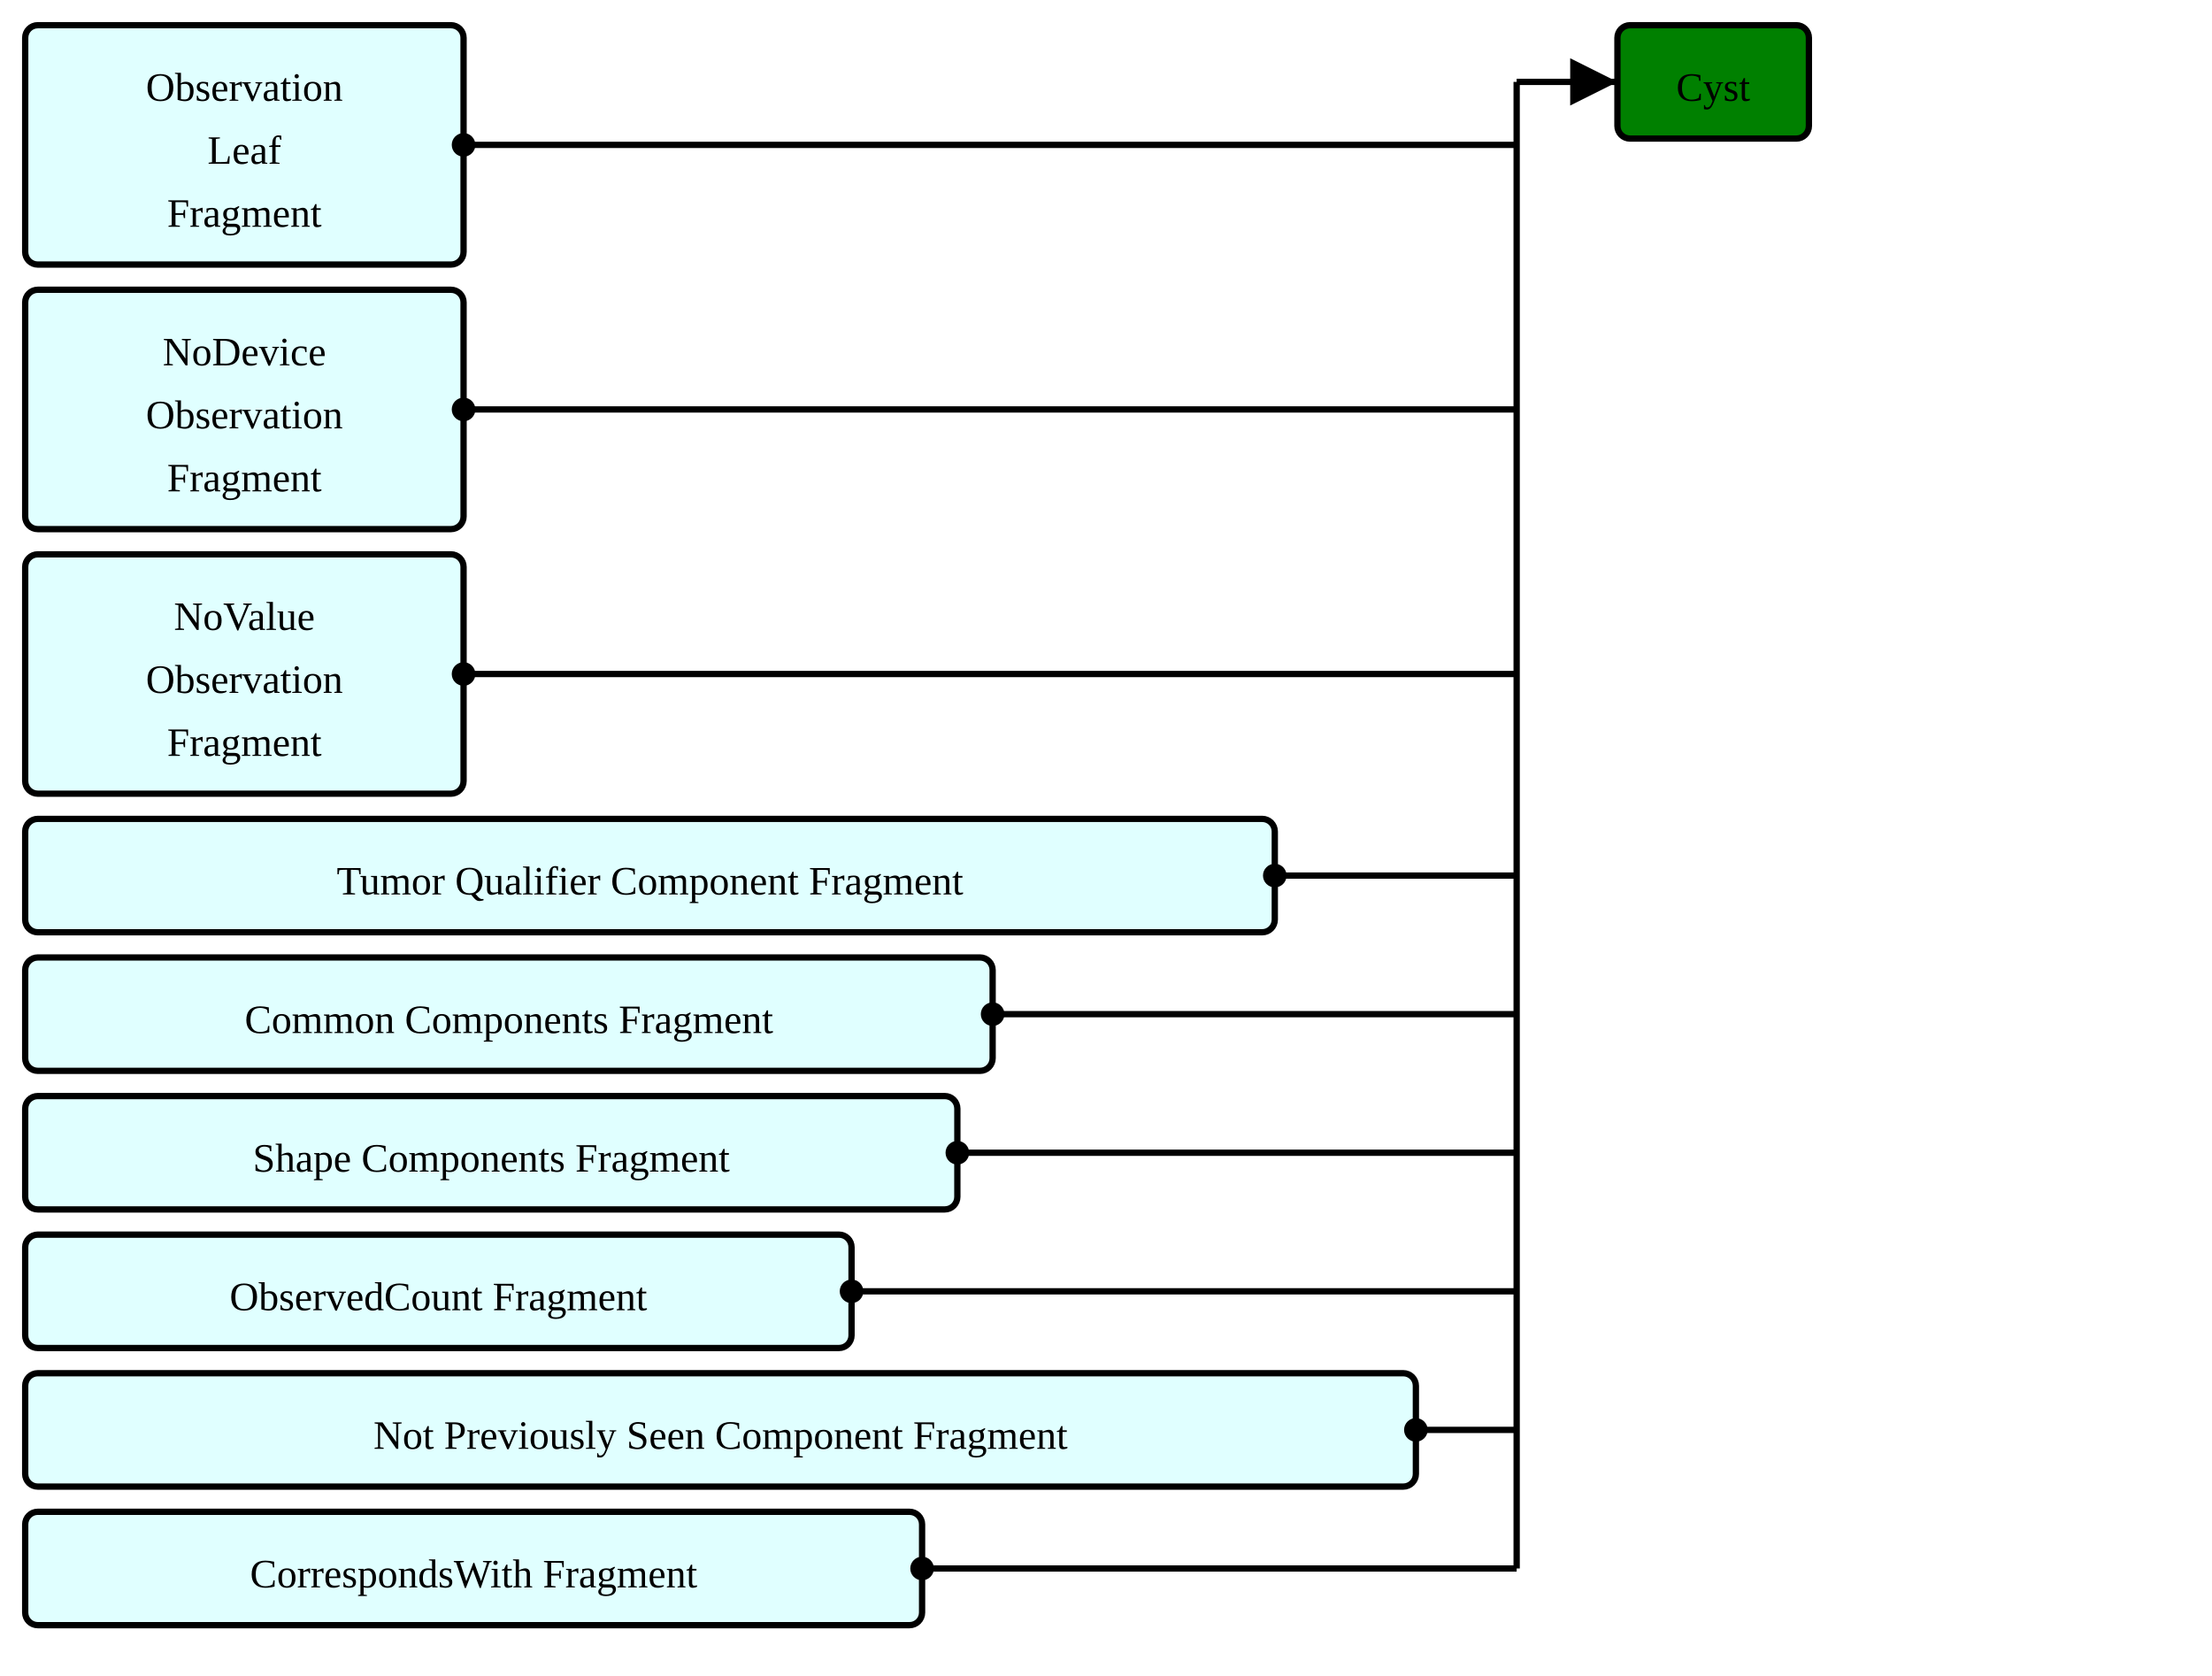
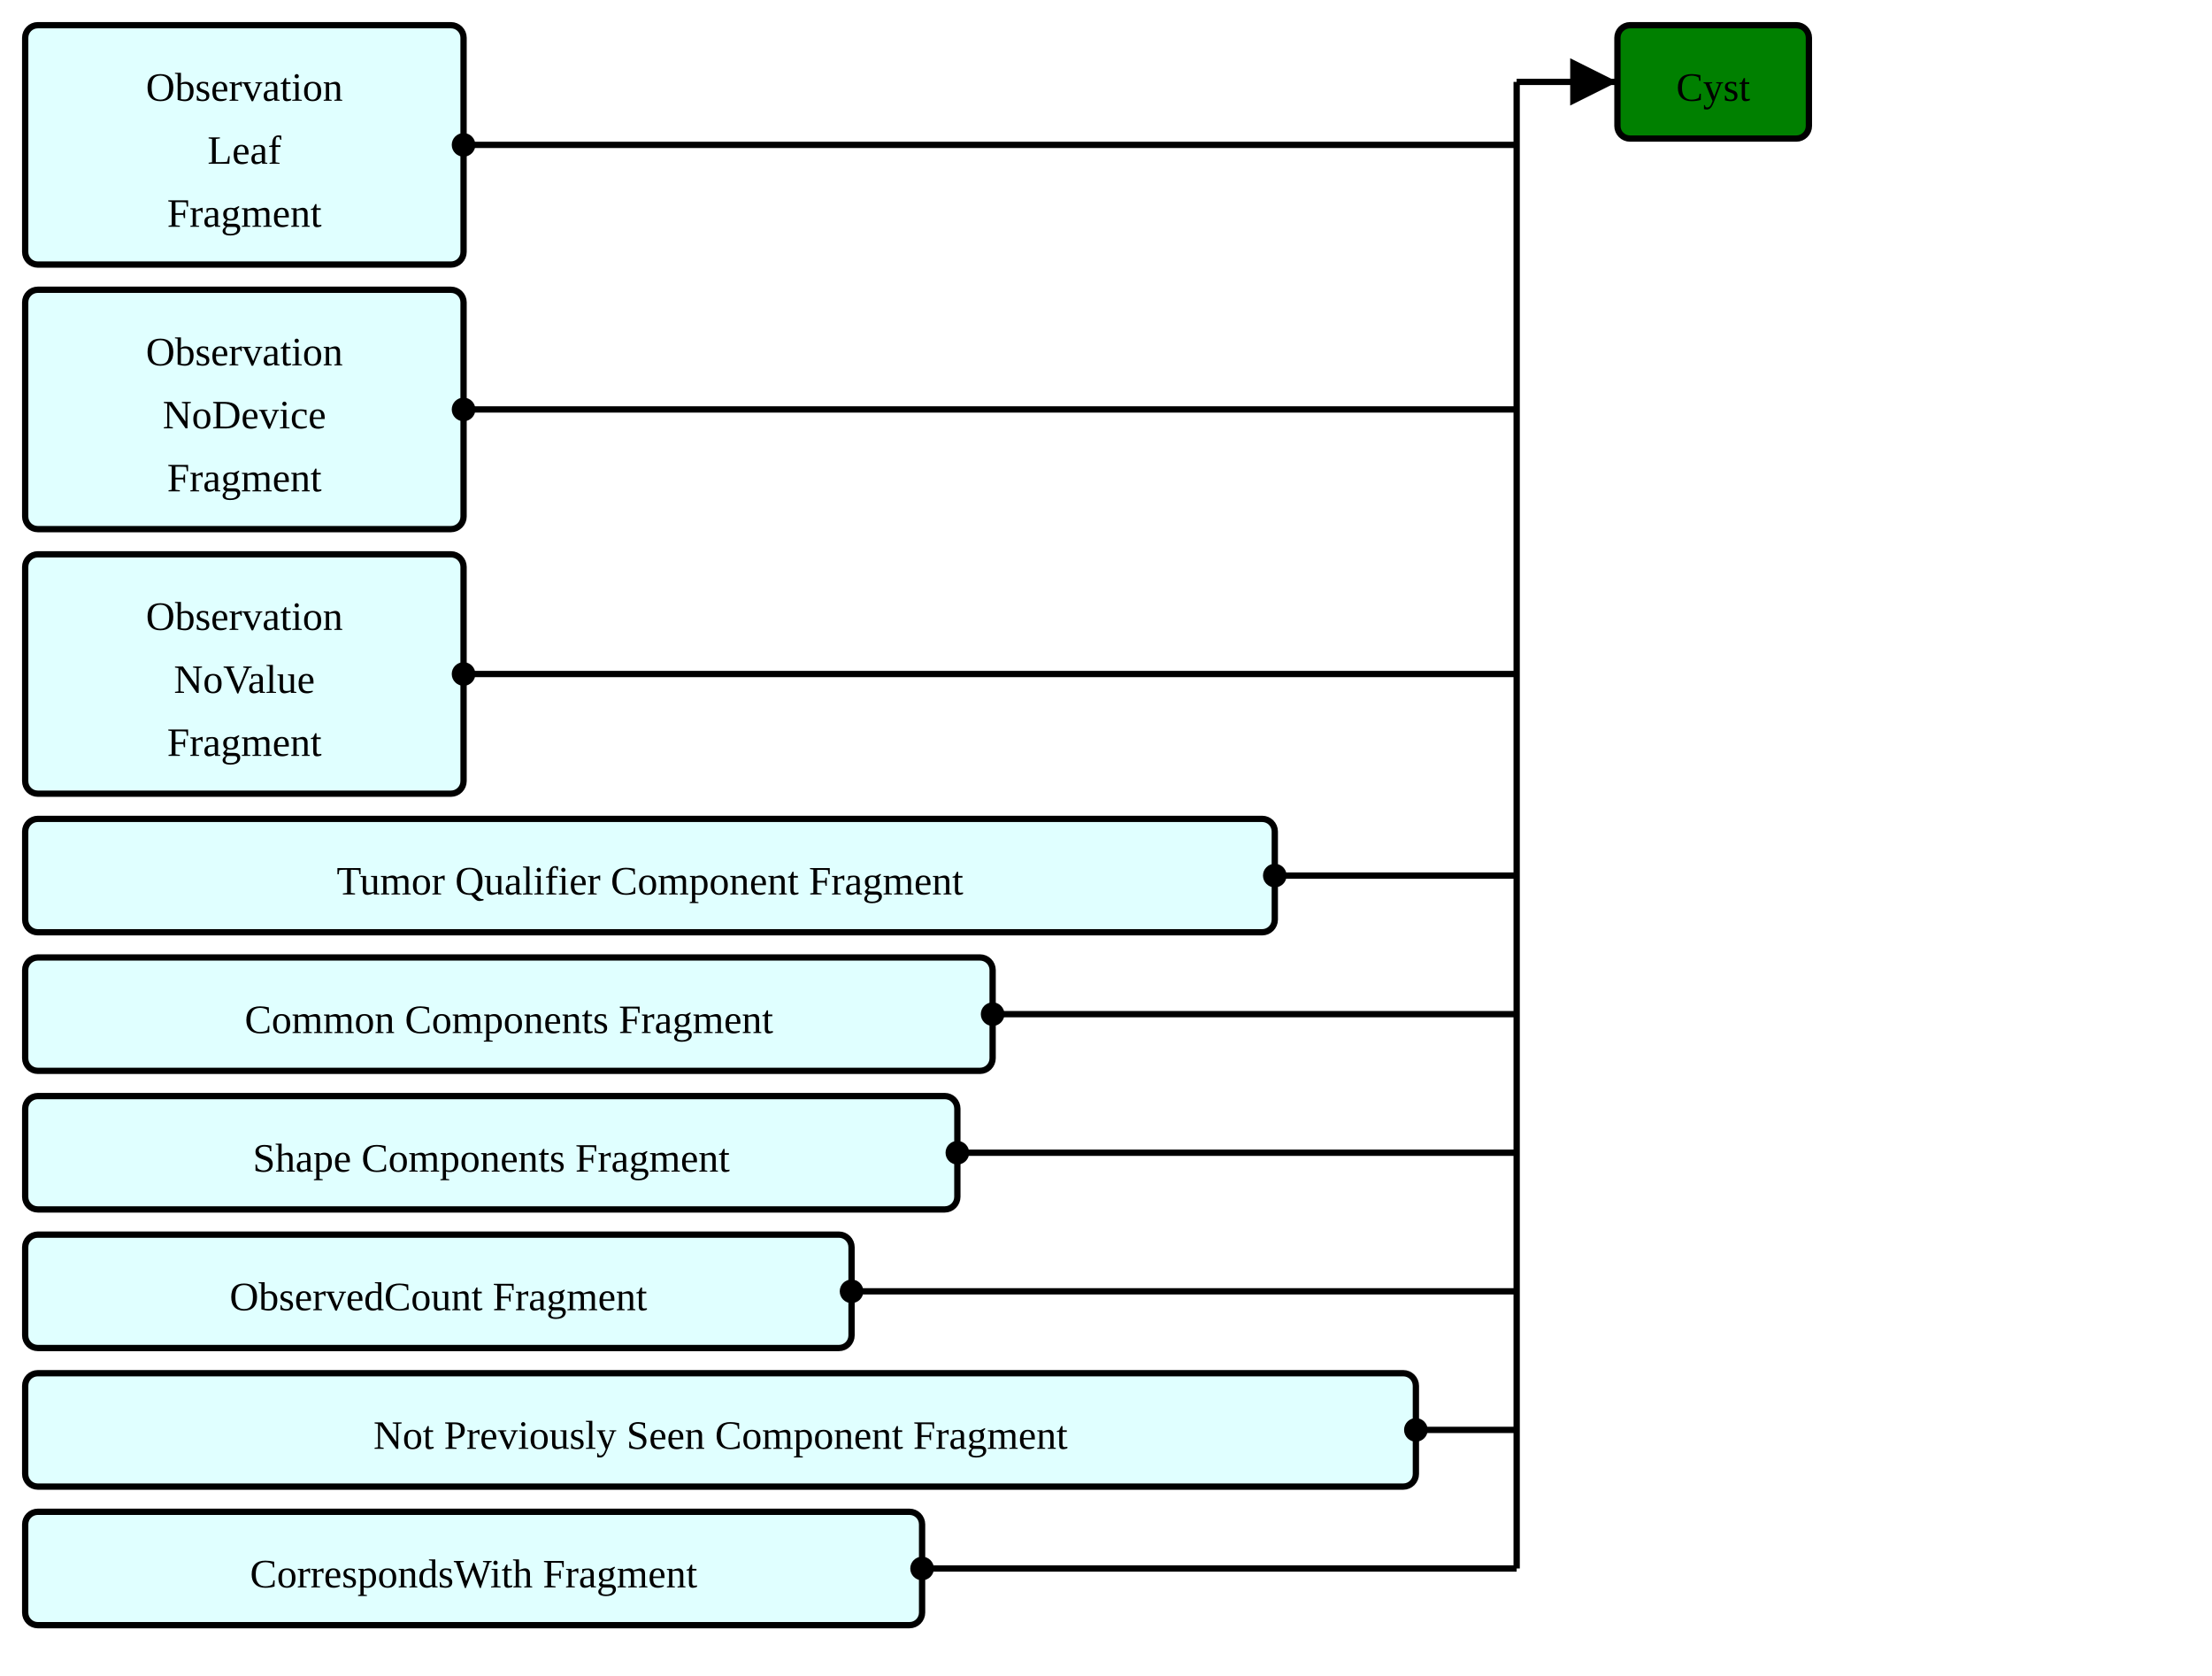
<svg xmlns="http://www.w3.org/2000/svg" version="1.1" width="658.5" height="498.75">
  <defs>
    <marker id="arrowStart" markerWidth="3.75" markerHeight="3.75" markerUnits="px" refX="1.875" refY="1.875">
      <circle fill="Black" stroke-width="0" cx="1.875" cy="1.875" r="1.875" />
    </marker>
    <marker id="arrowEnd" markerWidth="7.5" markerHeight="7.5" markerUnits="px" refX="7.5" refY="3.75">
      <polygon fill="Black" stroke-width="0" points="0 0 7.5 3.75 0 7.5" />
    </marker>
  </defs>
  <g>
    <g transform="translate(7.5 7.5)">
      <rect fill="LightCyan" stroke="Black" stroke-width="1.875" x="0" y="0" width="130.5" height="71.25" rx="3.75" ry="3.75" />
      <a href="./StructureDefinition-ObservationLeafFragment.html" target="_top">
        <text x="65.25" y="22.5" text-anchor="middle">Observation</text>
      </a>
      <a href="./StructureDefinition-ObservationLeafFragment.html" target="_top">
        <text x="65.25" y="41.25" text-anchor="middle">Leaf</text>
      </a>
      <a href="./StructureDefinition-ObservationLeafFragment.html" target="_top">
        <text x="65.25" y="60" text-anchor="middle">Fragment</text>
      </a>
    </g>
    <g transform="translate(7.5 86.25)">
      <rect fill="LightCyan" stroke="Black" stroke-width="1.875" x="0" y="0" width="130.5" height="71.25" rx="3.75" ry="3.75" />
      <a href="./StructureDefinition-BreastRadObservationNoDeviceFragment.html" target="_top">
-         <text x="65.25" y="22.5" text-anchor="middle">NoDevice</text>
+         <text x="65.25" y="22.5" text-anchor="middle">Observation</text>
      </a>
      <a href="./StructureDefinition-BreastRadObservationNoDeviceFragment.html" target="_top">
-         <text x="65.25" y="41.25" text-anchor="middle">Observation</text>
+         <text x="65.25" y="41.25" text-anchor="middle">NoDevice</text>
      </a>
      <a href="./StructureDefinition-BreastRadObservationNoDeviceFragment.html" target="_top">
        <text x="65.25" y="60" text-anchor="middle">Fragment</text>
      </a>
    </g>
    <g transform="translate(7.5 165)">
      <rect fill="LightCyan" stroke="Black" stroke-width="1.875" x="0" y="0" width="130.5" height="71.25" rx="3.75" ry="3.75" />
      <a href="./StructureDefinition-BreastRadObservationNoValueFragment.html" target="_top">
-         <text x="65.25" y="22.5" text-anchor="middle">NoValue</text>
+         <text x="65.25" y="22.5" text-anchor="middle">Observation</text>
      </a>
      <a href="./StructureDefinition-BreastRadObservationNoValueFragment.html" target="_top">
-         <text x="65.25" y="41.25" text-anchor="middle">Observation</text>
+         <text x="65.25" y="41.25" text-anchor="middle">NoValue</text>
      </a>
      <a href="./StructureDefinition-BreastRadObservationNoValueFragment.html" target="_top">
        <text x="65.25" y="60" text-anchor="middle">Fragment</text>
      </a>
    </g>
    <g transform="translate(7.5 243.75)">
      <rect fill="LightCyan" stroke="Black" stroke-width="1.875" x="0" y="0" width="372" height="33.75" rx="3.75" ry="3.75" />
      <a href="./StructureDefinition-TumorQualifierComponentFragment.html" target="_top">
        <text x="186" y="22.5" text-anchor="middle">Tumor Qualifier Component Fragment</text>
      </a>
    </g>
    <g transform="translate(7.5 285)">
      <rect fill="LightCyan" stroke="Black" stroke-width="1.875" x="0" y="0" width="288" height="33.75" rx="3.75" ry="3.75" />
      <a href="./StructureDefinition-CommonComponentsFragment.html" target="_top">
        <text x="144" y="22.5" text-anchor="middle">Common Components Fragment</text>
      </a>
    </g>
    <g transform="translate(7.5 326.25)">
      <rect fill="LightCyan" stroke="Black" stroke-width="1.875" x="0" y="0" width="277.5" height="33.75" rx="3.75" ry="3.75" />
      <a href="./StructureDefinition-ShapeComponentsFragment.html" target="_top">
        <text x="138.75" y="22.5" text-anchor="middle">Shape Components Fragment</text>
      </a>
    </g>
    <g transform="translate(7.5 367.5)">
      <rect fill="LightCyan" stroke="Black" stroke-width="1.875" x="0" y="0" width="246" height="33.75" rx="3.75" ry="3.75" />
      <a href="./StructureDefinition-ObservedCountFragment.html" target="_top">
        <text x="123" y="22.5" text-anchor="middle">ObservedCount Fragment</text>
      </a>
    </g>
    <g transform="translate(7.5 408.75)">
      <rect fill="LightCyan" stroke="Black" stroke-width="1.875" x="0" y="0" width="414" height="33.75" rx="3.75" ry="3.75" />
      <a href="./StructureDefinition-NotPreviouslySeenComponentFragment.html" target="_top">
        <text x="207" y="22.5" text-anchor="middle">Not Previously Seen Component Fragment</text>
      </a>
    </g>
    <g transform="translate(7.5 450)">
      <rect fill="LightCyan" stroke="Black" stroke-width="1.875" x="0" y="0" width="267" height="33.75" rx="3.75" ry="3.75" />
      <a href="./StructureDefinition-CorrespondsWithFragment.html" target="_top">
        <text x="133.5" y="22.5" text-anchor="middle">CorrespondsWith Fragment</text>
      </a>
    </g>
    <line stroke="Black" stroke-width="1.875" marker-end="url(#arrowEnd)" x1="451.5" y1="24.375" x2="481.5" y2="24.375" />
    <line stroke="Black" stroke-width="1.875" marker-start="url(#arrowStart)" x1="138" y1="43.125" x2="451.5" y2="43.125" />
    <line stroke="Black" stroke-width="1.875" marker-start="url(#arrowStart)" x1="138" y1="121.875" x2="451.5" y2="121.875" />
    <line stroke="Black" stroke-width="1.875" marker-start="url(#arrowStart)" x1="138" y1="200.625" x2="451.5" y2="200.625" />
    <line stroke="Black" stroke-width="1.875" marker-start="url(#arrowStart)" x1="379.5" y1="260.625" x2="451.5" y2="260.625" />
    <line stroke="Black" stroke-width="1.875" marker-start="url(#arrowStart)" x1="295.5" y1="301.875" x2="451.5" y2="301.875" />
    <line stroke="Black" stroke-width="1.875" marker-start="url(#arrowStart)" x1="285" y1="343.125" x2="451.5" y2="343.125" />
    <line stroke="Black" stroke-width="1.875" marker-start="url(#arrowStart)" x1="253.5" y1="384.375" x2="451.5" y2="384.375" />
    <line stroke="Black" stroke-width="1.875" marker-start="url(#arrowStart)" x1="421.5" y1="425.625" x2="451.5" y2="425.625" />
    <line stroke="Black" stroke-width="1.875" marker-start="url(#arrowStart)" x1="274.5" y1="466.875" x2="451.5" y2="466.875" />
    <line stroke="Black" stroke-width="1.875" x1="451.5" y1="24.375" x2="451.5" y2="466.875" />
  </g>
  <g>
    <g transform="translate(481.5 7.5)">
      <rect fill="Green" stroke="Black" stroke-width="1.875" x="0" y="0" width="57" height="33.75" rx="3.75" ry="3.75" />
      <text x="28.5" y="22.5" text-anchor="middle">Cyst</text>
    </g>
  </g>
</svg>
